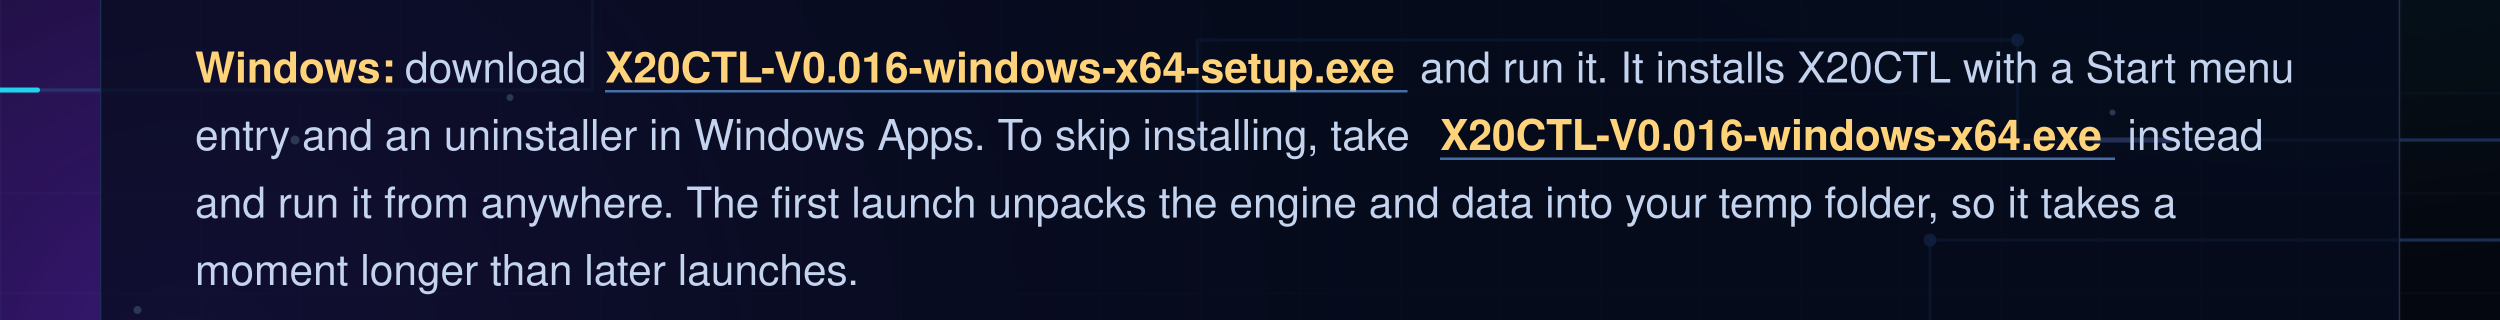
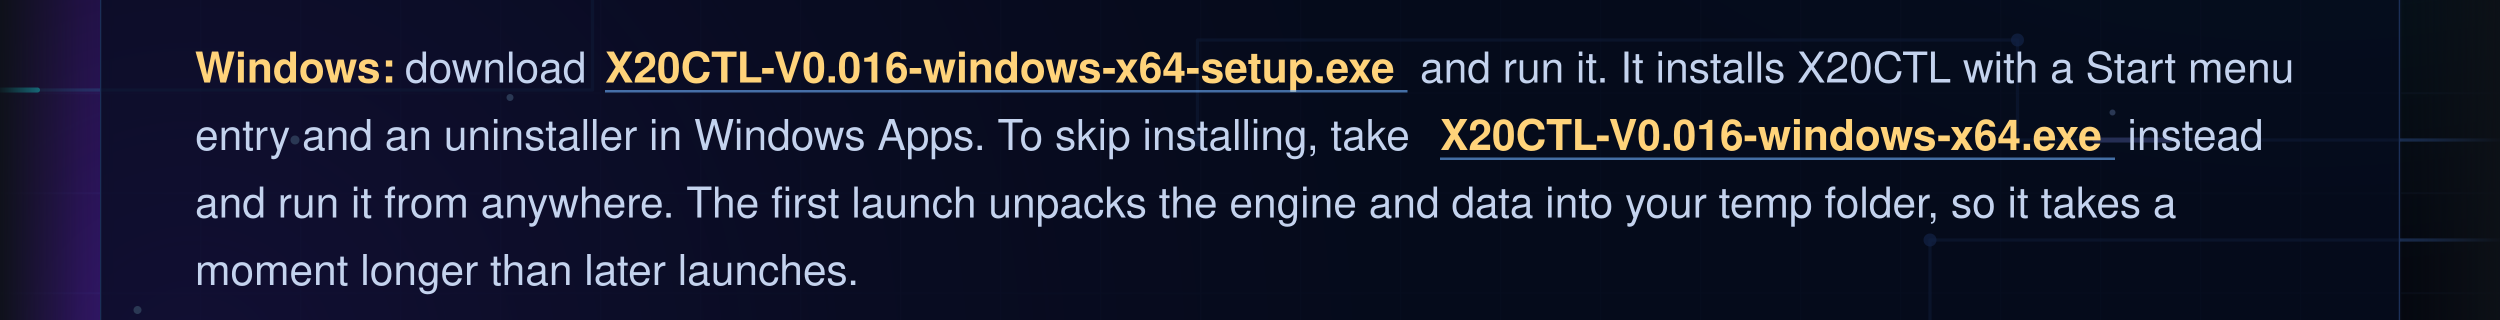
<svg xmlns="http://www.w3.org/2000/svg" viewBox="0 0 1000 128" width="1000" height="128" role="img" aria-label="Windows: download X20CTL-V0.016-windows-x64-setup.exe(https://github.com/AmjadAAYD/x20ctl/releases/download/v4.1.0-preview.7/X20CTL-V0.016-windows-x64-setup.exe) and run it. It installs X20CTL with a ">
  <defs>
    <radialGradient id="bg_1d4ed8">
      <stop offset="0" stop-color="#1d4ed8" />
      <stop offset=".55" stop-color="#1d4ed8" stop-opacity=".3" />
      <stop offset="1" stop-color="#1d4ed8" stop-opacity="0" />
    </radialGradient>
    <radialGradient id="bg_0891b2">
      <stop offset="0" stop-color="#0891b2" />
      <stop offset=".55" stop-color="#0891b2" stop-opacity=".3" />
      <stop offset="1" stop-color="#0891b2" stop-opacity="0" />
    </radialGradient>
    <radialGradient id="bg_4f46e5">
      <stop offset="0" stop-color="#4f46e5" />
      <stop offset=".55" stop-color="#4f46e5" stop-opacity=".3" />
      <stop offset="1" stop-color="#4f46e5" stop-opacity="0" />
    </radialGradient>
    <radialGradient id="bg_0e7490">
      <stop offset="0" stop-color="#0e7490" />
      <stop offset=".55" stop-color="#0e7490" stop-opacity=".3" />
      <stop offset="1" stop-color="#0e7490" stop-opacity="0" />
    </radialGradient>
    <radialGradient id="bg_6d28d9">
      <stop offset="0" stop-color="#6d28d9" />
      <stop offset=".55" stop-color="#6d28d9" stop-opacity=".3" />
      <stop offset="1" stop-color="#6d28d9" stop-opacity="0" />
    </radialGradient>
    <pattern id="bg_grid" width="40" height="40" patternUnits="userSpaceOnUse" patternTransform="translate(0 -3)">
      <path d="M40 0H0V40" fill="none" stroke="#6ea0ff" stroke-opacity=".055" />
    </pattern>
    <linearGradient id="bg_hbar" x1="0" y1="0" x2="0" y2="1">
      <stop offset="0" stop-color="#22d3ee" />
      <stop offset="1" stop-color="#8b5cf6" />
    </linearGradient>
    <clipPath id="bg_clip">
      <path d="M0 0 H1000 V128 H0 V0 Z" />
    </clipPath>
  </defs>
  <style>.bgA{animation:bgA 40s ease-in-out infinite alternate}.bgB{animation:bgB 52s ease-in-out infinite alternate}.bgC{animation:bgC 64s ease-in-out infinite alternate}@keyframes bgA{to{transform:translate(70px,30px)}}@keyframes bgB{to{transform:translate(-80px,40px)}}@keyframes bgC{to{transform:translate(50px,-50px)}}.bgP{stroke-dasharray:30 970;animation:bgP 9s linear infinite}@keyframes bgP{from{stroke-dashoffset:1000}to{stroke-dashoffset:0}}.bgR{animation:bgR 60s linear infinite}@keyframes bgR{to{transform:rotate(360deg)}}.bgRr{animation:bgR 90s linear infinite reverse}.bgF{animation:bgF 14s ease-in-out infinite alternate}@keyframes bgF{to{transform:translateY(-18px)}}.bgU{animation:bgU 26s linear infinite}@keyframes bgU{from{transform:translateY(0);opacity:0}10%{opacity:.8}90%{opacity:.8}to{transform:translateY(-360px);opacity:0}}.t{font-family:-apple-system,"Segoe UI",Helvetica,Arial,sans-serif}.mo{font-family:ui-monospace,SFMono-Regular,Consolas,Menlo,monospace}@media (prefers-reduced-motion:reduce){*{animation:none!important}}</style>
  <path d="M0 0 H1000 V128 H0 V0 Z" fill="#04070f" />
  <g clip-path="url(#bg_clip)">
    <g class="bgA">
      <circle cx="920" cy="-373" r="480" fill="url(#bg_0e7490)" opacity="0.5" />
    </g>
    <g class="bgB">
      <circle cx="80" cy="147" r="480" fill="url(#bg_6d28d9)" opacity="0.5" />
    </g>
    <rect width="1000" height="128" fill="url(#bg_grid)" />
    <g transform="translate(0 -17683)">
      <path d="M-15 17719 H237 V17653 H610 V17613 H1019 V17573 H1209 V17613" fill="none" stroke="#2b4b86" stroke-opacity=".55" stroke-width="1.3" stroke-linejoin="round" />
      <path d="M-15 17719 H237 V17653 H610 V17613 H1019 V17573 H1209 V17613" pathLength="1000" fill="none" stroke="#22d3ee" stroke-width="2" stroke-linecap="round" stroke-linejoin="round" class="bgP" style="animation-delay:-1.6s" />
      <circle cx="-15" cy="17719" r="2.6" fill="#3b6bc4" opacity=".7" />
      <circle cx="237" cy="17653" r="2.6" fill="#3b6bc4" opacity=".7" />
      <circle cx="610" cy="17613" r="2.6" fill="#3b6bc4" opacity=".7" />
      <circle cx="1019" cy="17573" r="2.6" fill="#3b6bc4" opacity=".7" />
      <circle cx="1209" cy="17613" r="2.6" fill="#3b6bc4" opacity=".7" />
    </g>
    <g transform="translate(0 -17683)">
      <path d="M568 17845 H772 V17779 H1165 V17739 H807 V17699 H479 V17739" fill="none" stroke="#2b4b86" stroke-opacity=".55" stroke-width="1.3" stroke-linejoin="round" />
      <path d="M568 17845 H772 V17779 H1165 V17739 H807 V17699 H479 V17739" pathLength="1000" fill="none" stroke="#8b9cff" stroke-width="2" stroke-linecap="round" stroke-linejoin="round" class="bgP" style="animation-delay:-0.8s" />
      <circle cx="568" cy="17845" r="2.6" fill="#3b6bc4" opacity=".7" />
      <circle cx="772" cy="17779" r="2.6" fill="#3b6bc4" opacity=".7" />
      <circle cx="1165" cy="17739" r="2.6" fill="#3b6bc4" opacity=".7" />
      <circle cx="807" cy="17699" r="2.6" fill="#3b6bc4" opacity=".7" />
      <circle cx="479" cy="17739" r="2.6" fill="#3b6bc4" opacity=".7" />
    </g>
    <g transform="translate(930 -63)" opacity=".45">
      <g class="bgF">
        <circle cx="0" cy="-30" r="17" fill="none" stroke="#f2c94c" stroke-opacity=".7" stroke-width="1.5" />
        <text x="0" y="-25" text-anchor="middle" class="t" font-size="15" font-weight="700" fill="#f2c94c" fill-opacity=".8">Y</text>
        <circle cx="-30" cy="0" r="17" fill="none" stroke="#4da3ff" stroke-opacity=".7" stroke-width="1.5" />
        <text x="-30" y="5" text-anchor="middle" class="t" font-size="15" font-weight="700" fill="#4da3ff" fill-opacity=".8">X</text>
        <circle cx="30" cy="0" r="17" fill="none" stroke="#ef4444" stroke-opacity=".7" stroke-width="1.5" />
        <text x="30" y="5" text-anchor="middle" class="t" font-size="15" font-weight="700" fill="#ef4444" fill-opacity=".8">B</text>
        <circle cx="0" cy="30" r="17" fill="none" stroke="#22c55e" stroke-opacity=".7" stroke-width="1.5" />
        <text x="0" y="35" text-anchor="middle" class="t" font-size="15" font-weight="700" fill="#22c55e" fill-opacity=".8">A</text>
      </g>
    </g>
    <circle cx="103" cy="483" r="1.9" fill="#9fc4ff" class="bgU" style="animation-duration:36s;animation-delay:-5s" />
    <circle cx="118" cy="56" r="1.8" fill="#9fc4ff" class="bgU" style="animation-duration:31s;animation-delay:-9s" />
    <circle cx="584" cy="188" r="1.2" fill="#9fc4ff" class="bgU" style="animation-duration:24s;animation-delay:-12s" />
    <circle cx="991" cy="412" r="1.4" fill="#9fc4ff" class="bgU" style="animation-duration:24s;animation-delay:-26s" />
    <circle cx="204" cy="39" r="1.4" fill="#9fc4ff" class="bgU" style="animation-duration:22s;animation-delay:-17s" />
    <circle cx="721" cy="439" r="2.0" fill="#9fc4ff" class="bgU" style="animation-duration:34s;animation-delay:-5s" />
    <circle cx="171" cy="282" r="1.1" fill="#9fc4ff" class="bgU" style="animation-duration:21s;animation-delay:-24s" />
    <circle cx="845" cy="45" r="1.2" fill="#9fc4ff" class="bgU" style="animation-duration:29s;animation-delay:-1s" />
    <circle cx="981" cy="343" r="1.3" fill="#9fc4ff" class="bgU" style="animation-duration:36s;animation-delay:-21s" />
    <circle cx="97" cy="179" r="1.1" fill="#9fc4ff" class="bgU" style="animation-duration:26s;animation-delay:-22s" />
    <circle cx="55" cy="124" r="1.6" fill="#9fc4ff" class="bgU" style="animation-duration:31s;animation-delay:-8s" />
    <circle cx="868" cy="301" r="1.3" fill="#9fc4ff" class="bgU" style="animation-duration:35s;animation-delay:-16s" />
    <circle cx="707" cy="263" r="1.3" fill="#9fc4ff" class="bgU" style="animation-duration:31s;animation-delay:-7s" />
  </g>
  <defs>
+     <linearGradient id="fdl">
+       <stop offset="0" stop-color="#0d1117" stop-opacity="0.95" />
+       <stop offset="0.35" stop-color="#0d1117" stop-opacity="0.55" />
+       <stop offset="0.7" stop-color="#0d1117" stop-opacity="0.18" />
+       <stop offset="1" stop-color="#0d1117" stop-opacity="0" />
+     </linearGradient>
+     <linearGradient id="fdr" x1="1" x2="0">
+       <stop offset="0" stop-color="#0d1117" stop-opacity="0.95" />
+       <stop offset="0.35" stop-color="#0d1117" stop-opacity="0.55" />
+       <stop offset="0.7" stop-color="#0d1117" stop-opacity="0.18" />
+       <stop offset="1" stop-color="#0d1117" stop-opacity="0" />
+     </linearGradient>
+   </defs>
+   <rect width="46" height="128" fill="url(#fdl)" />
+   <rect x="954" width="46" height="128" fill="url(#fdr)" />
+   <defs>
    <clipPath id="cc">
      <rect x="40" y="0" width="920" height="128" />
    </clipPath>
  </defs>
  <g clip-path="url(#cc)">
    <g transform="translate(40 -16)">
      <path d="M0 0 H920 V160 H0 V0 Z" fill="#060c1f" fill-opacity=".76" stroke="#1b2f57" />
    </g>
  </g>
  <text x="78.0" y="33.0" class="t" font-size="17" font-weight="700" fill="#ffd37a" textLength="79.0" lengthAdjust="spacingAndGlyphs">Windows:</text>
  <text x="162.0" y="33.0" class="t" font-size="17" fill="#c4d3ee" textLength="75.0" lengthAdjust="spacingAndGlyphs">download</text>
  <text x="242.0" y="33.0" class="t" font-size="17" font-weight="700" fill="#ffd37a" textLength="321.0" lengthAdjust="spacingAndGlyphs">X20CTL-V0.016-windows-x64-setup.exe</text>
  <line x1="242.0" x2="563.0" y1="36.5" y2="36.5" stroke="#6fb0ff" stroke-opacity=".6" />
  <text x="568.0" y="33.0" class="t" font-size="17" fill="#c4d3ee" textLength="353.0" lengthAdjust="spacingAndGlyphs">and run it. It installs X20CTL with a Start menu</text>
  <text x="78.0" y="60.0" class="t" font-size="17" fill="#c4d3ee" textLength="493.0" lengthAdjust="spacingAndGlyphs">entry and an uninstaller in Windows Apps. To skip installing, take</text>
  <text x="576.0" y="60.0" class="t" font-size="17" font-weight="700" fill="#ffd37a" textLength="270.0" lengthAdjust="spacingAndGlyphs">X20CTL-V0.016-windows-x64.exe</text>
  <line x1="576.0" x2="846.0" y1="63.5" y2="63.5" stroke="#6fb0ff" stroke-opacity=".6" />
  <text x="851.0" y="60.0" class="t" font-size="17" fill="#c4d3ee" textLength="55.0" lengthAdjust="spacingAndGlyphs">instead</text>
  <text x="78.0" y="87.0" class="t" font-size="17" fill="#c4d3ee" textLength="814.0" lengthAdjust="spacingAndGlyphs">and run it from anywhere. The first launch unpacks the engine and data into your temp folder, so it takes a</text>
  <text x="78.0" y="114.0" class="t" font-size="17" fill="#c4d3ee" textLength="274.0" lengthAdjust="spacingAndGlyphs">moment longer than later launches.</text>
</svg>
